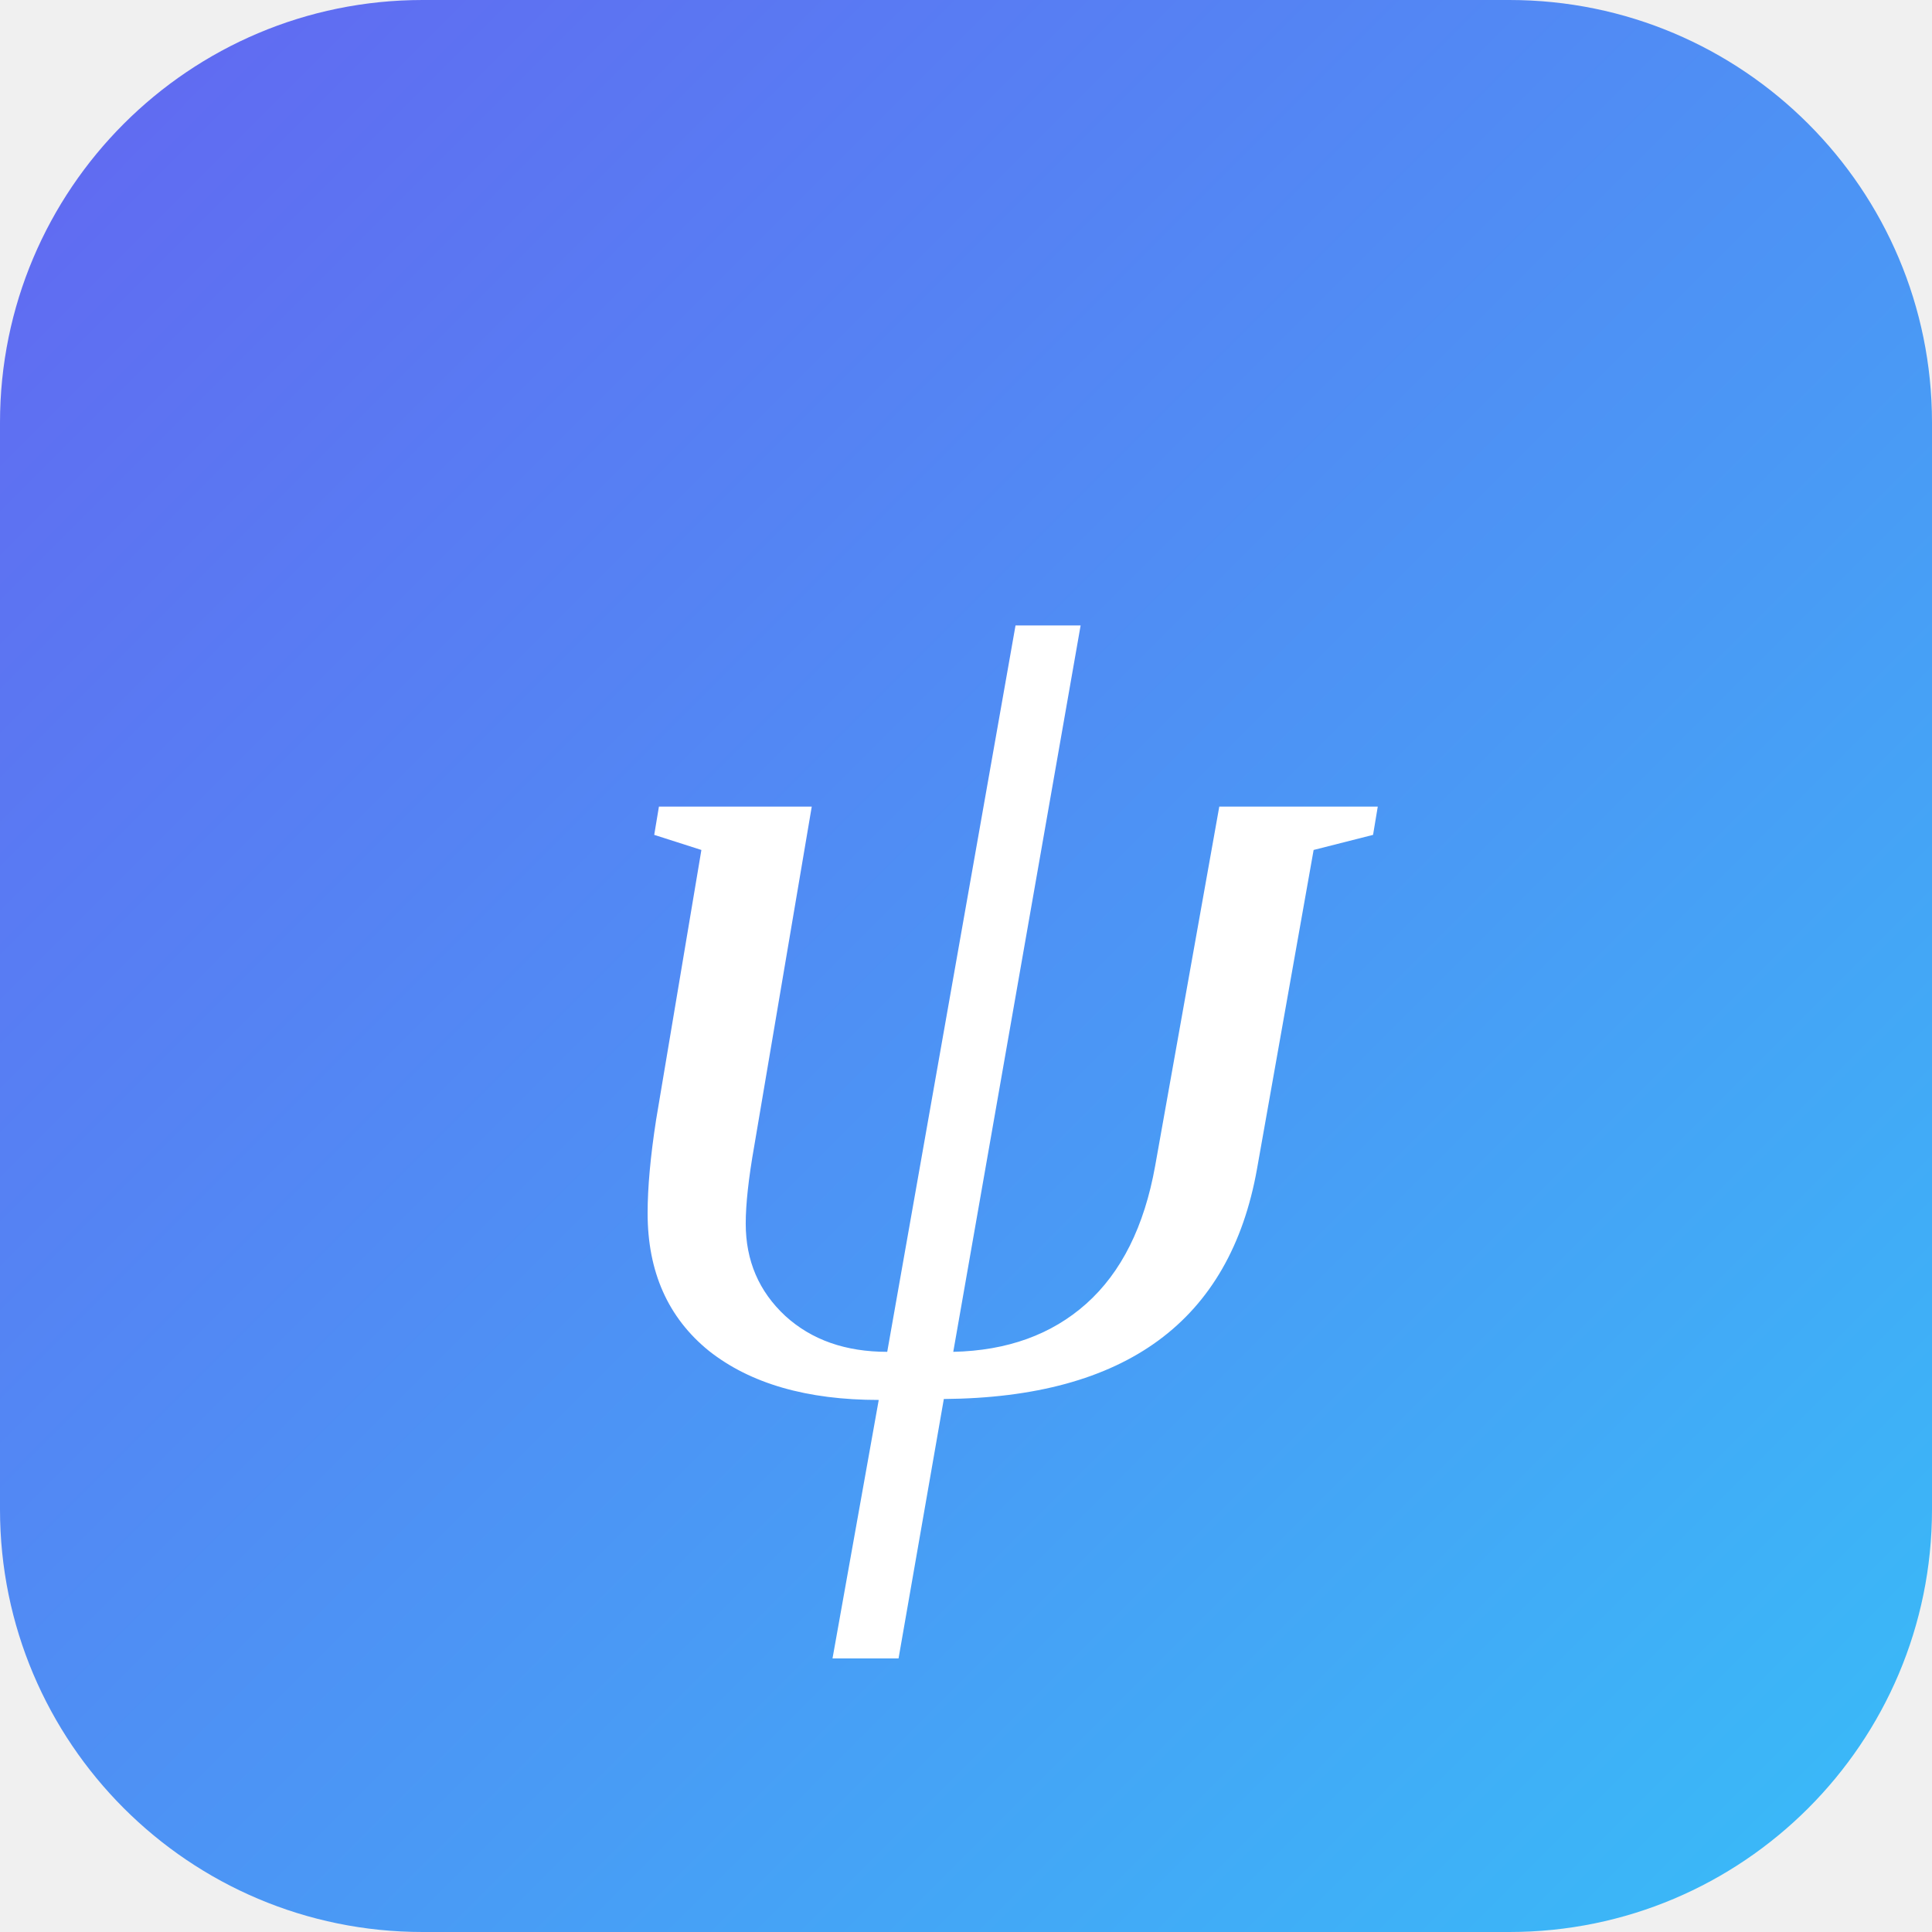
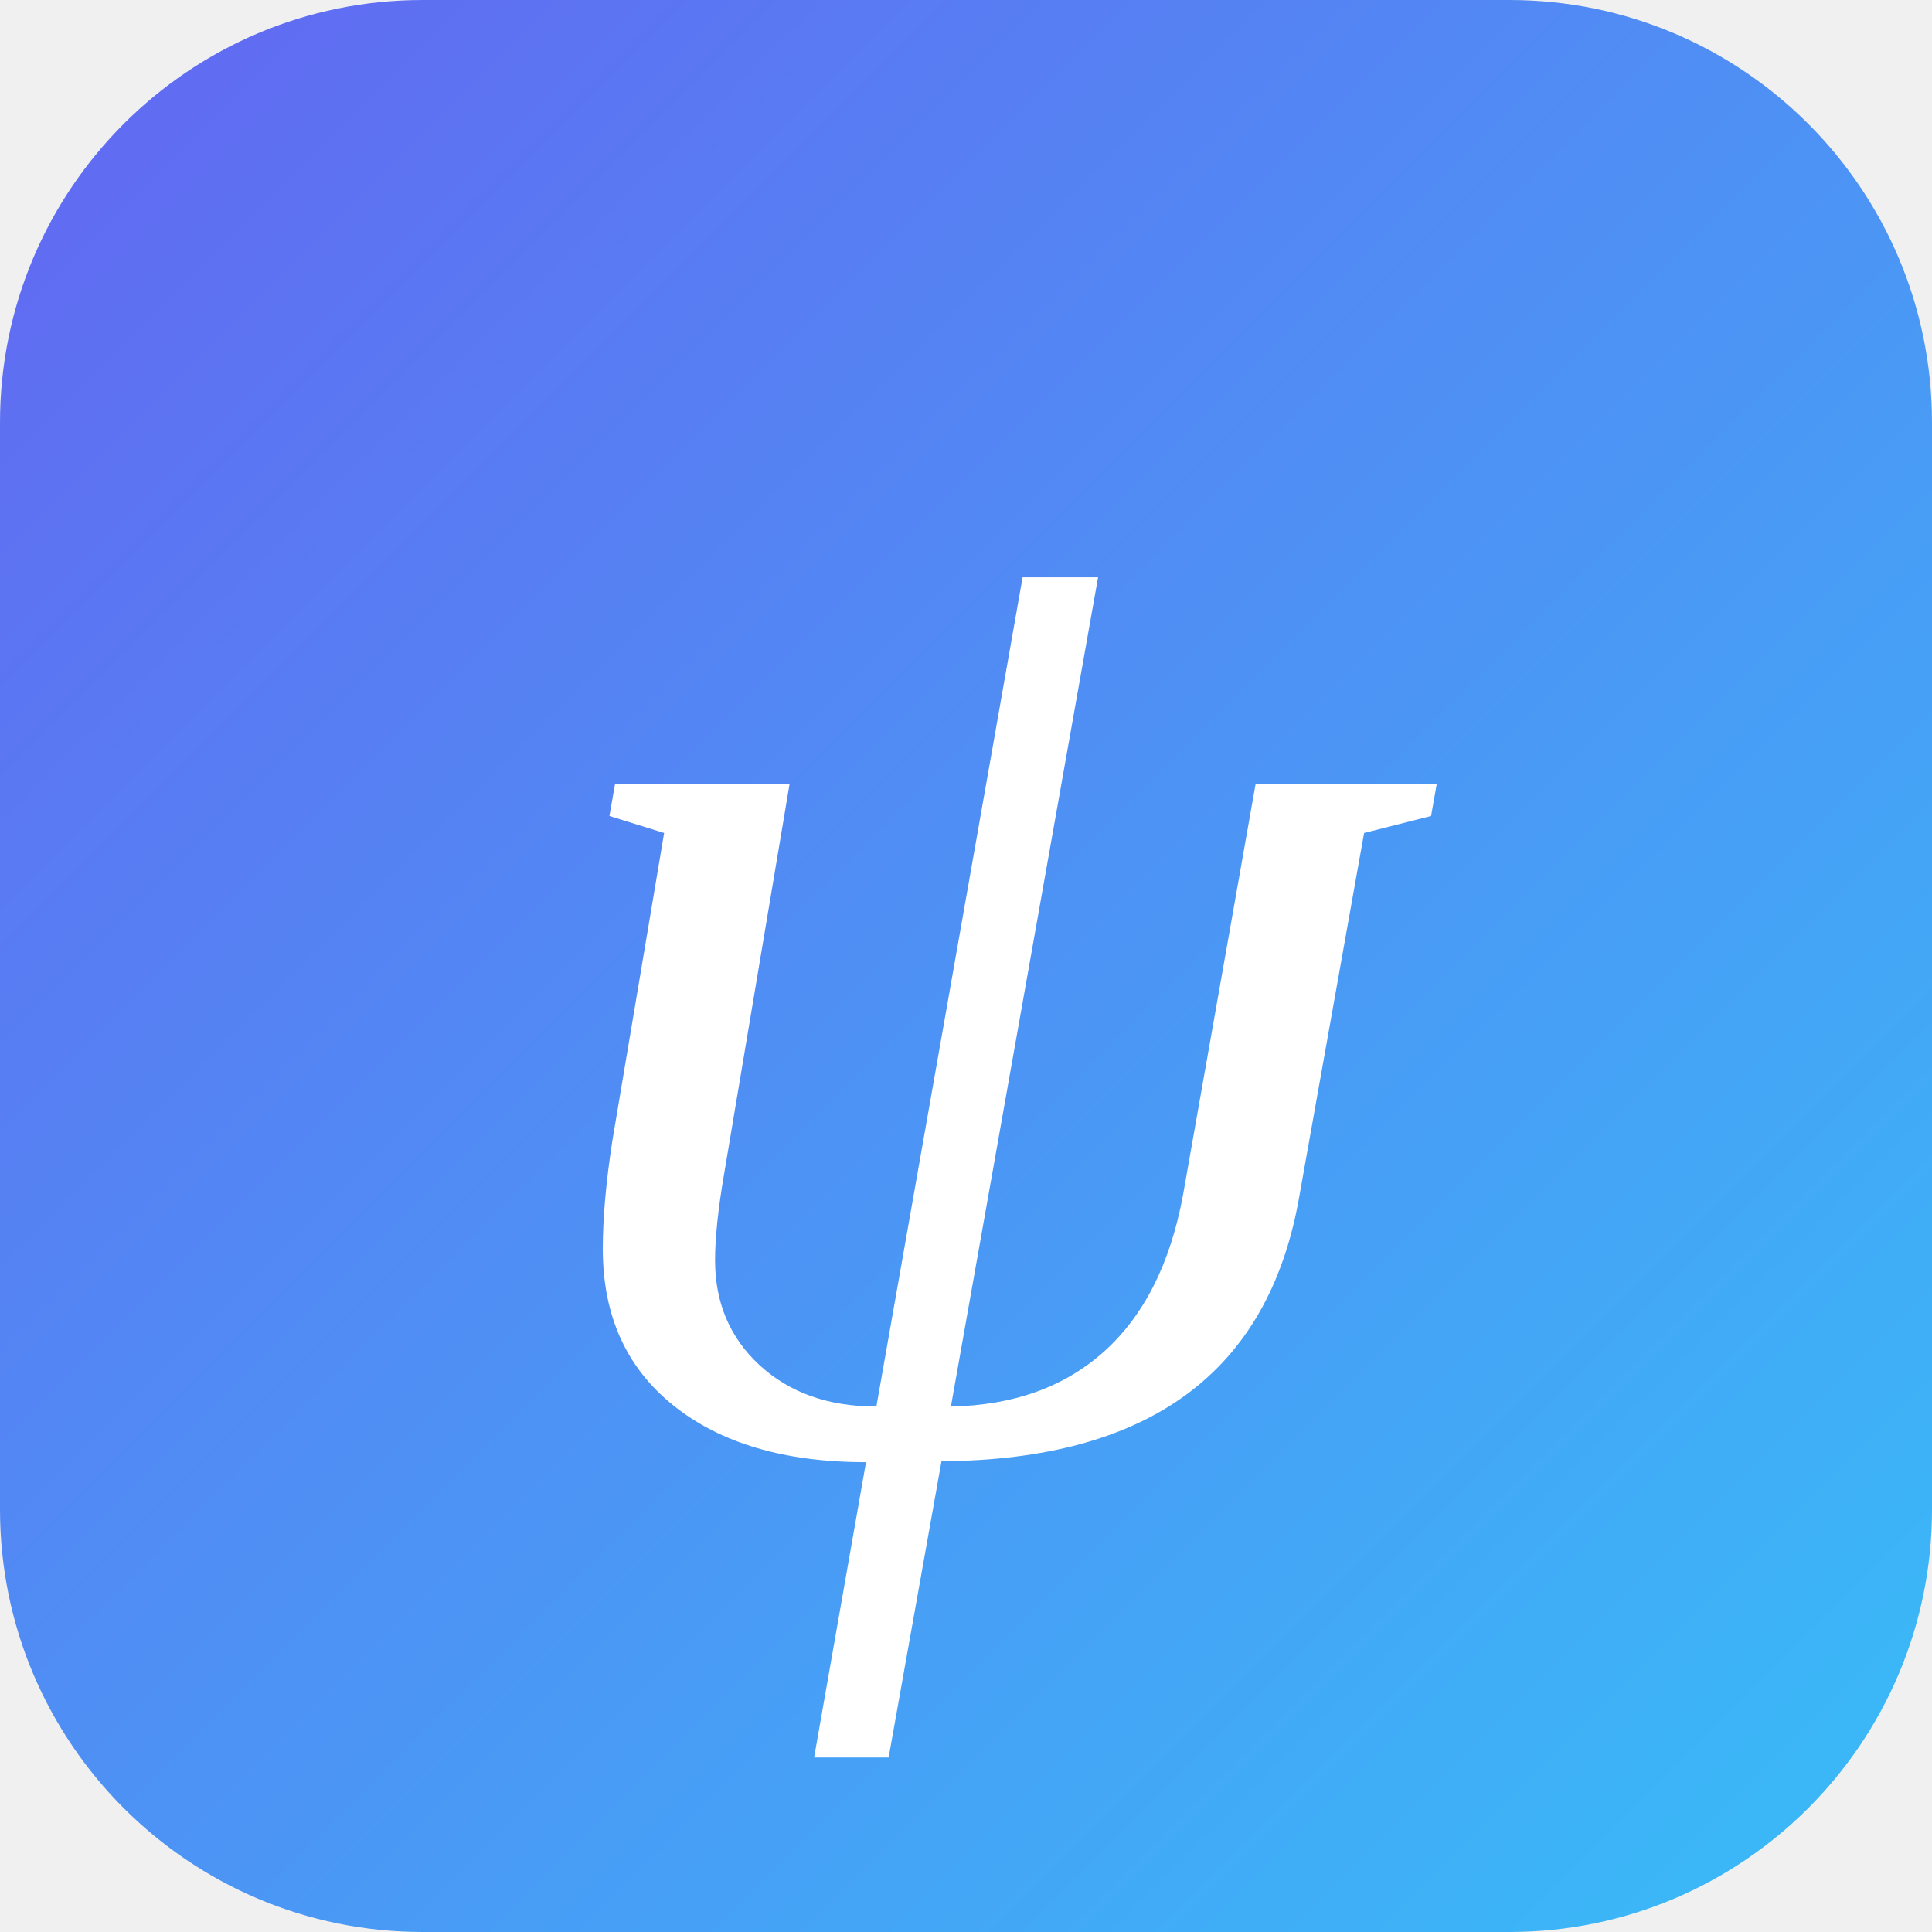
<svg xmlns="http://www.w3.org/2000/svg" viewBox="0 0 32 32">
  <defs>
    <linearGradient id="g" x1="0" y1="0" x2="32" y2="32" gradientUnits="userSpaceOnUse">
      <stop offset="0%" stop-color="#6366f1" />
      <stop offset="100%" stop-color="#38bdf8" />
    </linearGradient>
  </defs>
  <rect width="32" height="32" rx="7" fill="url(#g)" />
-   <text x="16" y="23" font-family="Georgia, 'Times New Roman', serif" font-size="21" font-style="italic" text-anchor="middle" fill="white">ψ</text>
+   <text x="16" y="24" font-family="Georgia, 'Times New Roman', serif" font-size="24" font-style="italic" text-anchor="middle" fill="white">ψ</text>
</svg>
